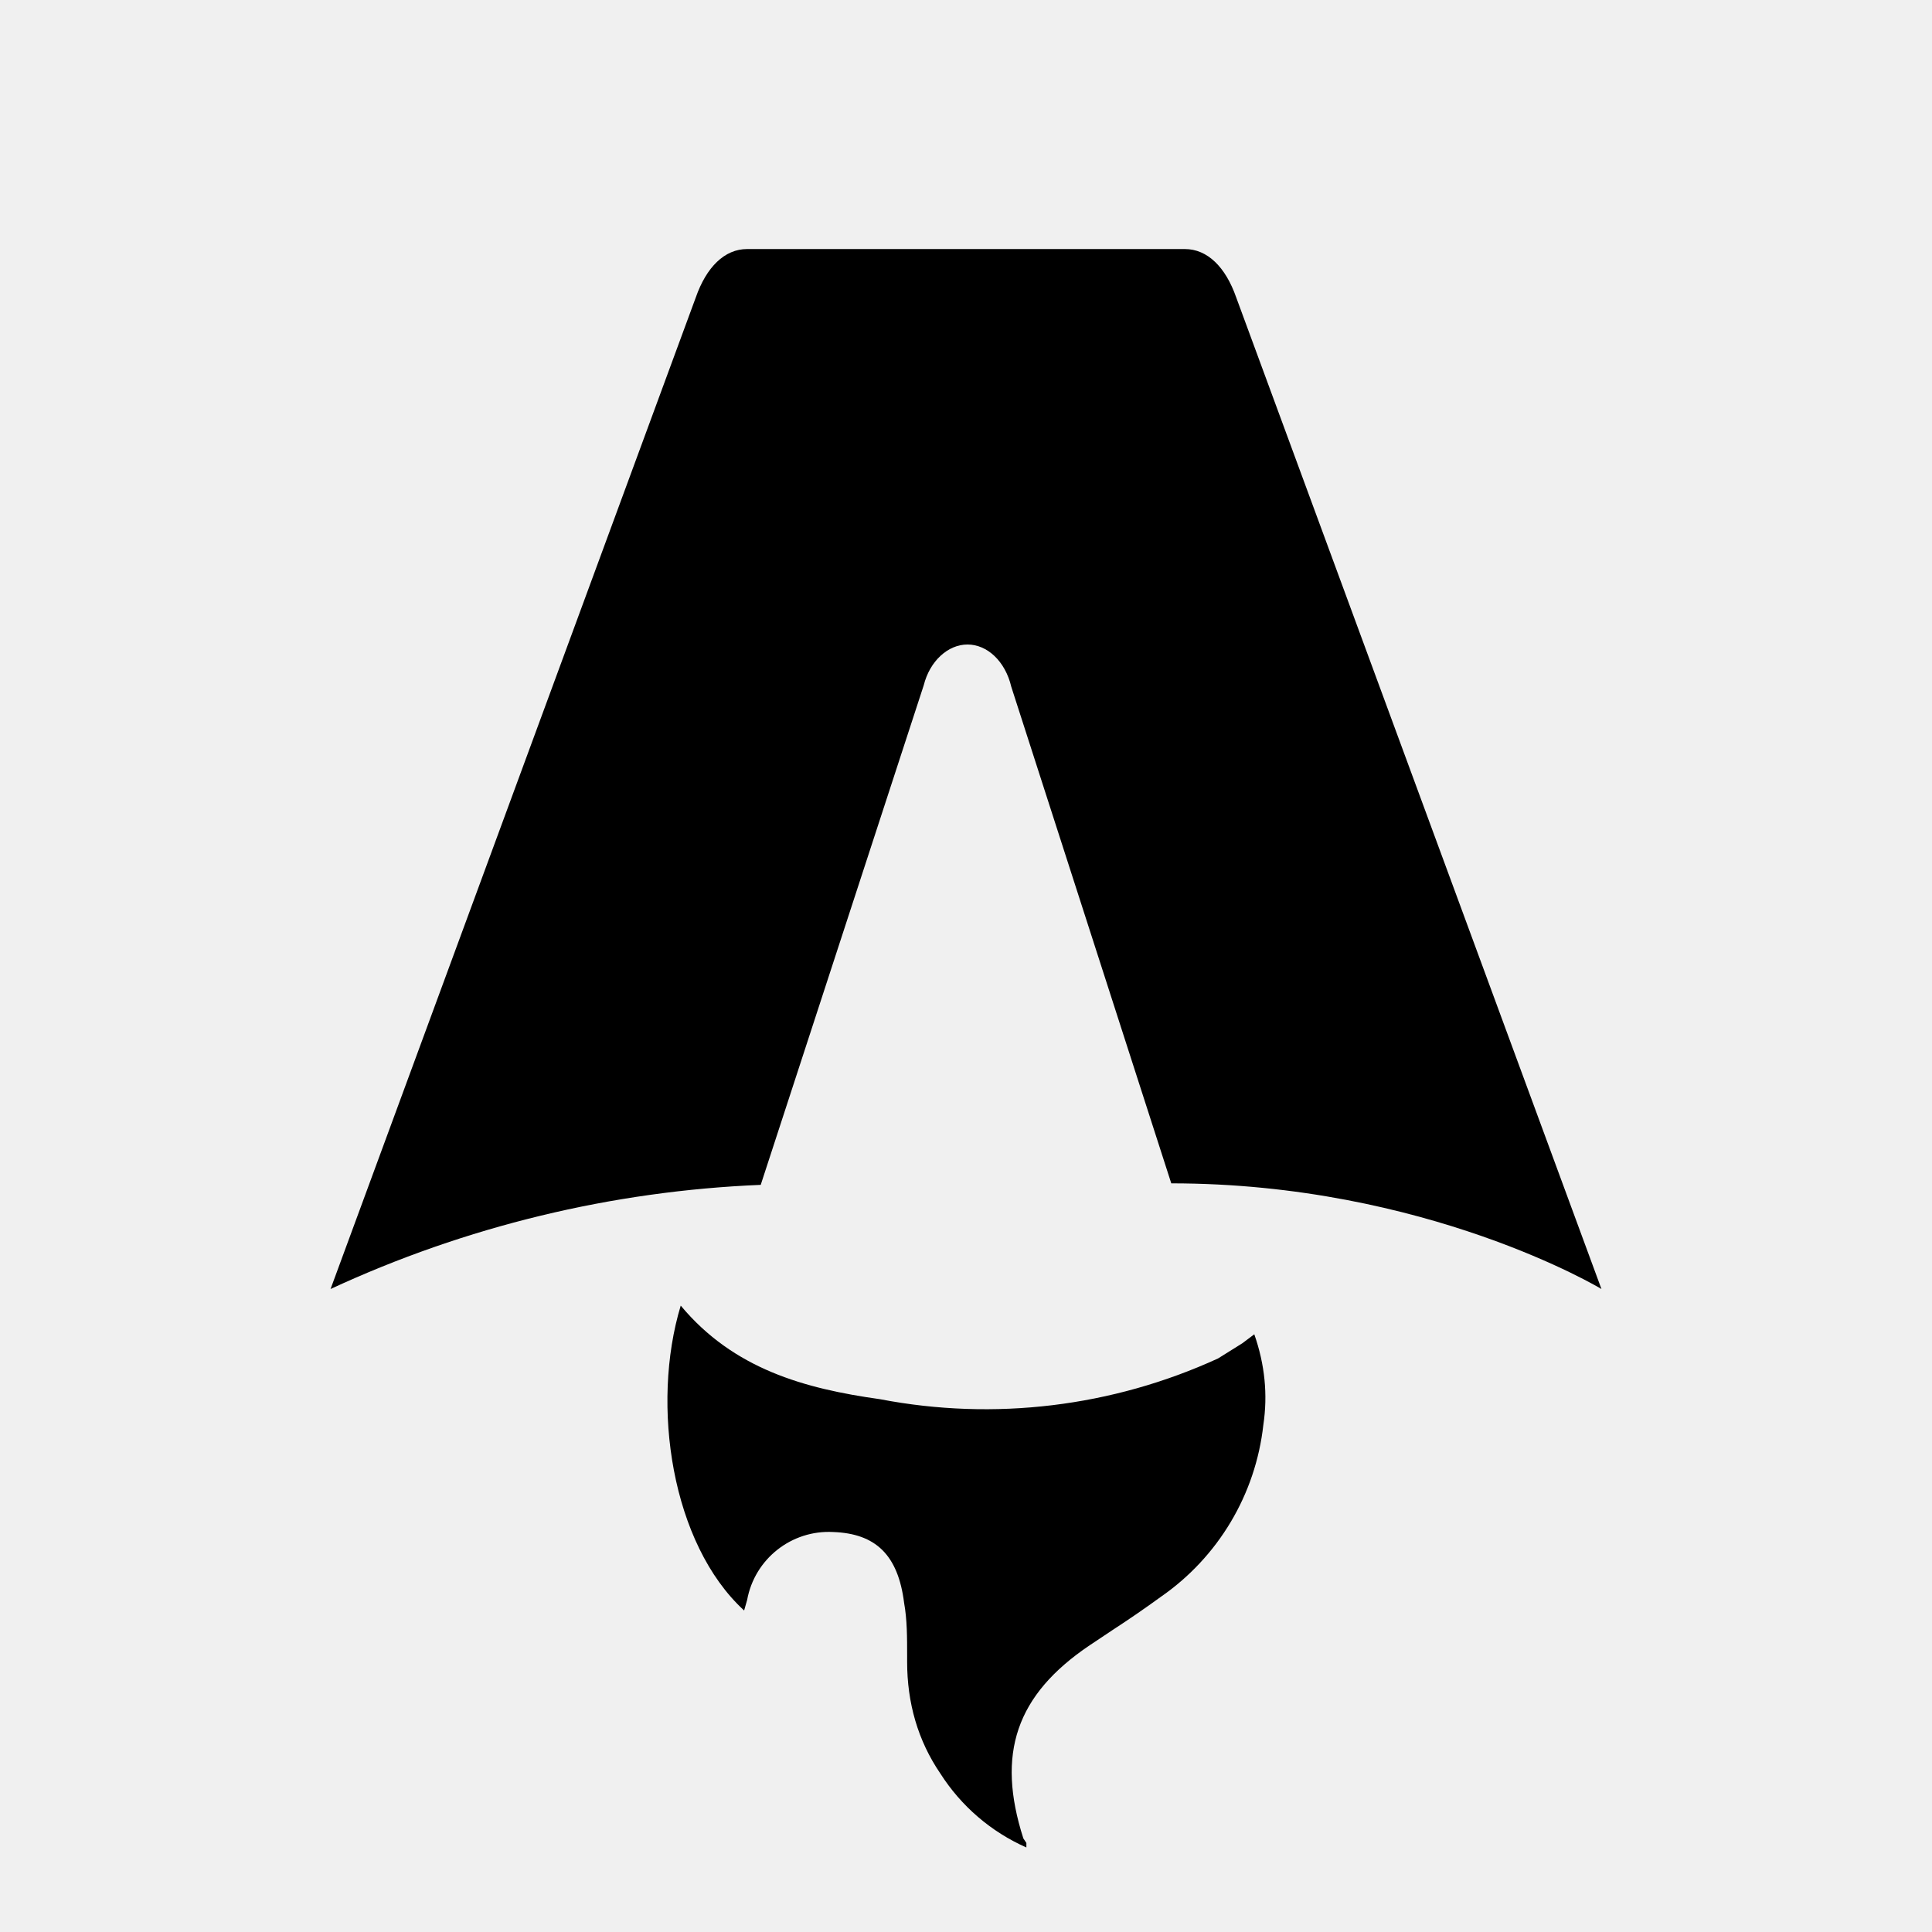
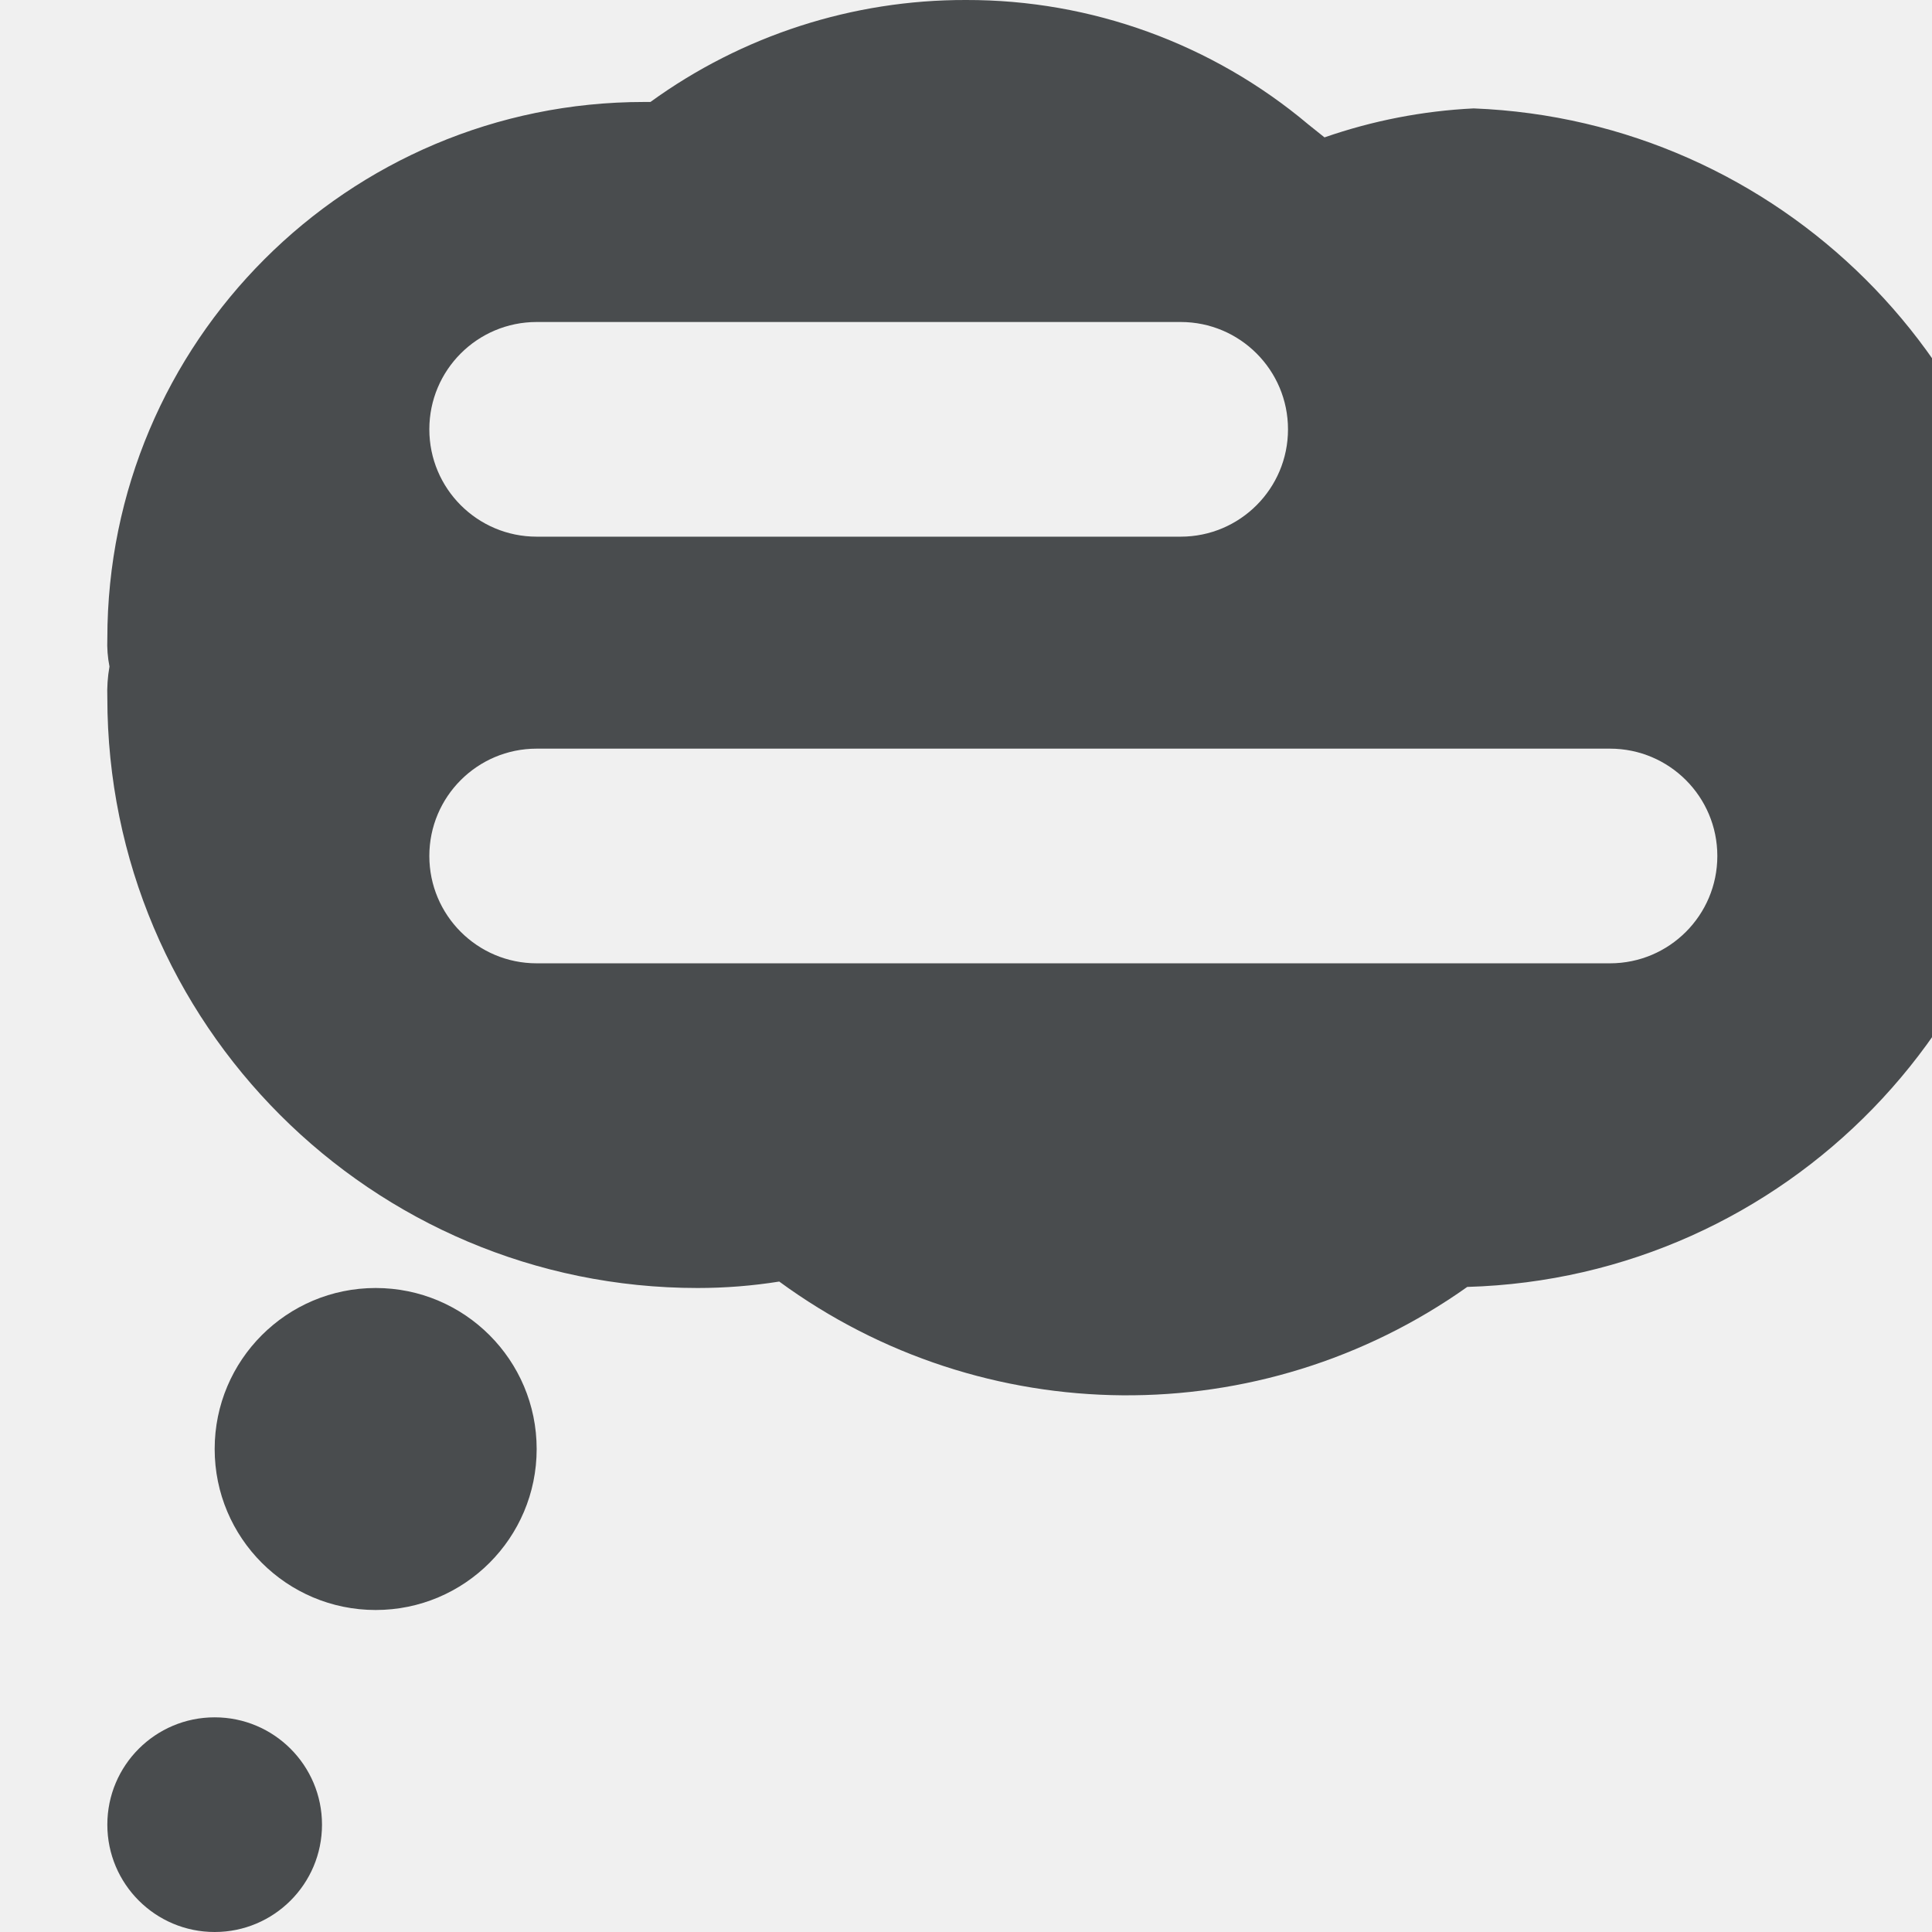
- <svg xmlns="http://www.w3.org/2000/svg" fill="none" viewBox="0 0 128 128">
-   <path d="M50.4 78.5a75.1 75.1 0 0 0-28.5 6.9l24.2-65.7c.7-2 1.9-3.2 3.4-3.2h29c1.5 0 2.7 1.2 3.4 3.2l24.2 65.7s-11.6-7-28.5-7L67 45.5c-.4-1.7-1.6-2.8-2.9-2.8-1.3 0-2.5 1.1-2.9 2.7L50.4 78.5Zm-1.1 28.2Zm-4.2-20.2c-2 6.6-.6 15.8 4.2 20.2a17.5 17.5 0 0 1 .2-.7 5.5 5.5 0 0 1 5.7-4.5c2.8.1 4.3 1.5 4.7 4.7.2 1.1.2 2.3.2 3.5v.4c0 2.7.7 5.2 2.2 7.4a13 13 0 0 0 5.7 4.9v-.3l-.2-.3c-1.8-5.6-.5-9.5 4.4-12.8l1.5-1a73 73 0 0 0 3.2-2.2 16 16 0 0 0 6.8-11.4c.3-2 .1-4-.6-6l-.8.6-1.6 1a37 37 0 0 1-22.4 2.7c-5-.7-9.7-2-13.2-6.2Z" />
-   <style>
-         path { fill: #000; }
-         @media (prefers-color-scheme: dark) {
-             path { fill: #FFF; }
-         }
-     </style>
+ <svg xmlns="http://www.w3.org/2000/svg" width="800px" height="800px" viewBox="0 0 18 18" mirror-in-rtl="true">
+   <g fill="#494c4e" fill-rule="evenodd">
+     <circle cx="3.5" cy="13.5" r="1.5" />
+     <circle cx="2" cy="17" r="1" />
+     <path d="M18.99 6.24a5.482 5.482 0 0 0-5.26-5.23 4.966 4.966 0 0 0-1.39.27l-.15-.12A4.936 4.936 0 0 0 9 0a4.987 4.987 0 0 0-2.94.95H6a5 5 0 0 0-5 5 1.1 1.1 0 0 0 .02.26A1.366 1.366 0 0 0 1 6.5 5.5 5.5 0 0 0 6.5 12c.255 0 .509-.02.76-.06a5.481 5.481 0 0 0 6.41.05A5.487 5.487 0 0 0 19 6.5a2.173 2.173 0 0 0-.01-.26zM5 3h6a1 1 0 0 1 0 2H5a1 1 0 1 1 0-2zm10 5.975H5a1 1 0 1 1 0-2h10a1 1 0 0 1 0 2z" />
+   </g>
</svg>
